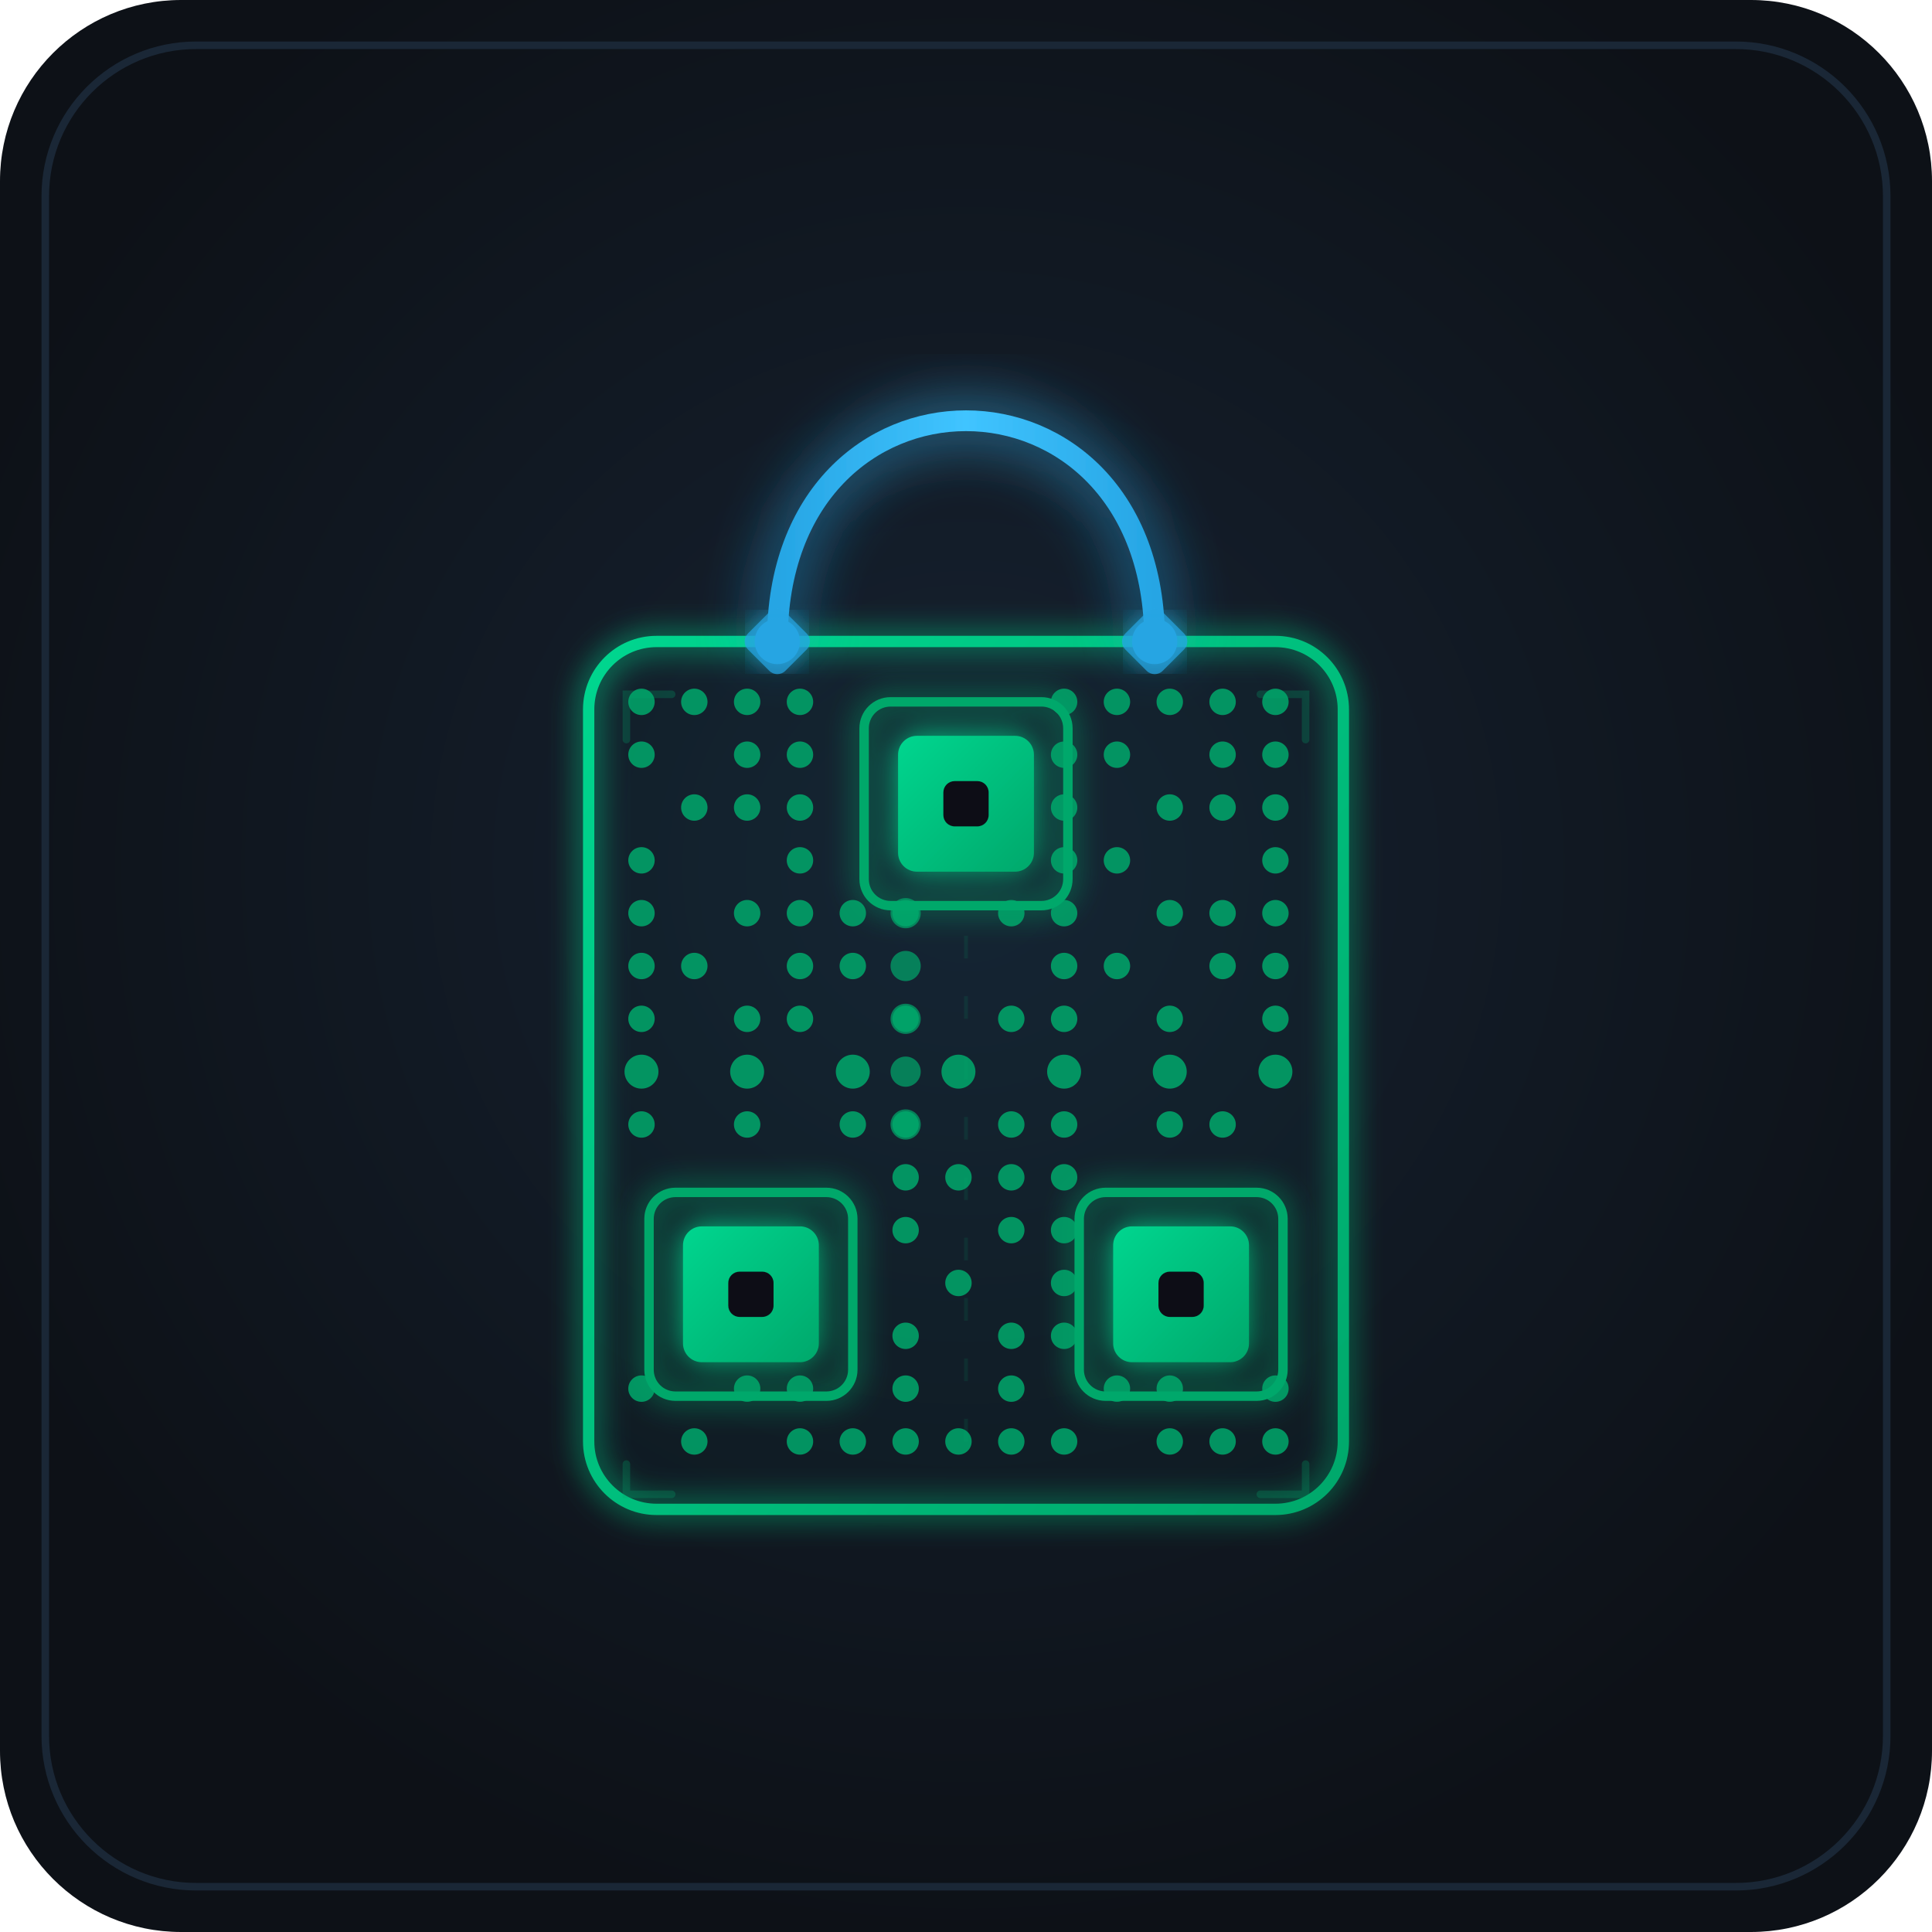
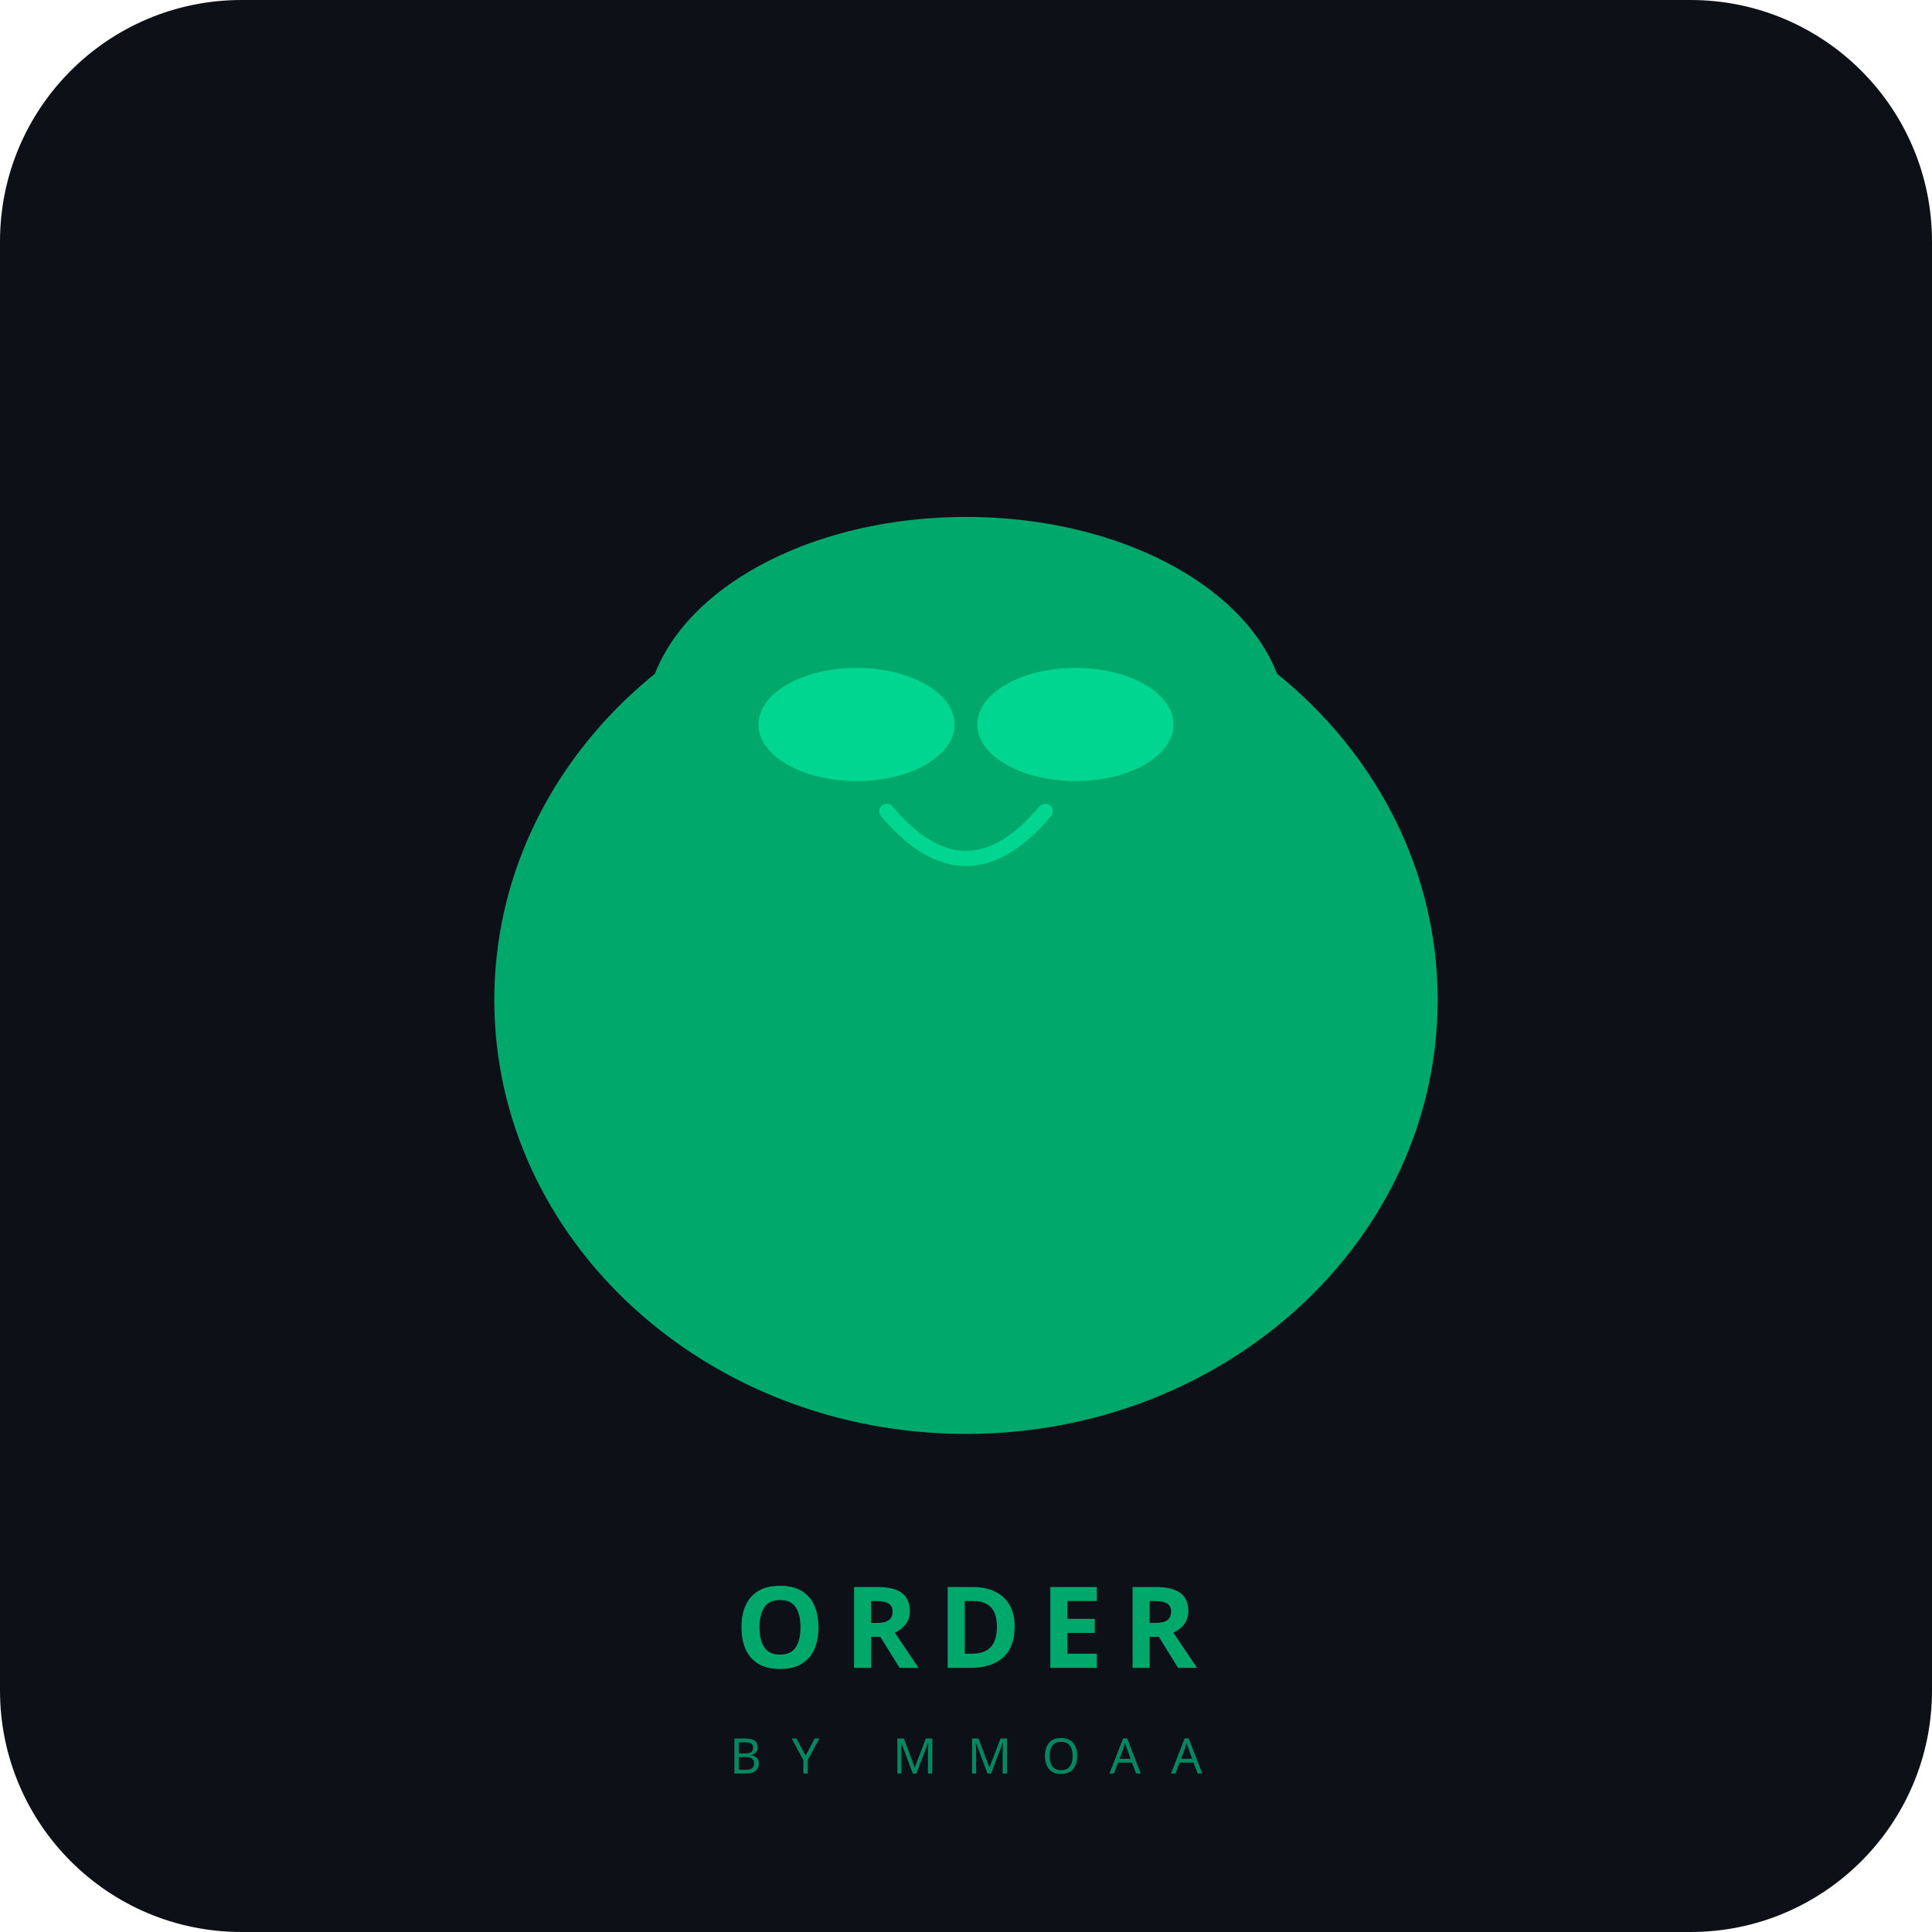
<svg xmlns="http://www.w3.org/2000/svg" viewBox="0 0 512 512" width="512" height="512">
-   <defs>
-     <radialGradient id="bgGlow" cx="50%" cy="45%" r="55%">
-       <stop offset="0%" stop-color="#162231" />
-       <stop offset="100%" stop-color="#0d1117" />
-     </radialGradient>
-     <linearGradient id="greenGrad" x1="0" y1="0" x2="1" y2="1">
-       <stop offset="0%" stop-color="#00D68F" />
-       <stop offset="100%" stop-color="#00A86B" />
-     </linearGradient>
-     <linearGradient id="blueGrad" x1="0" y1="0" x2="1" y2="0">
-       <stop offset="0%" stop-color="#26A5E4" />
-       <stop offset="50%" stop-color="#40C4FF" />
-       <stop offset="100%" stop-color="#26A5E4" />
-     </linearGradient>
-     <filter id="glow" x="-20%" y="-20%" width="140%" height="140%">
-       <feGaussianBlur stdDeviation="4" result="blur" />
-       <feComposite in="SourceGraphic" in2="blur" operator="over" />
-     </filter>
-     <filter id="softGlow" x="-30%" y="-30%" width="160%" height="160%">
-       <feGaussianBlur stdDeviation="8" result="blur" />
-       <feComposite in="SourceGraphic" in2="blur" operator="over" />
-     </filter>
-   </defs>
-   <rect width="512" height="512" rx="48" fill="url(#bgGlow)" />
-   <rect x="12" y="12" width="488" height="488" rx="40" fill="none" stroke="#1a2736" stroke-width="2" />
-   <rect x="156" y="170" width="200" height="230" rx="18" fill="#00A86B06" stroke="url(#greenGrad)" stroke-width="3" filter="url(#glow)" />
-   <path d="M 206 170 C 206 92, 306 92, 306 170" fill="none" stroke="url(#blueGrad)" stroke-width="5.5" stroke-linecap="round" filter="url(#softGlow)" />
-   <circle cx="206" cy="170" r="6" fill="#26A5E4" filter="url(#glow)" />
-   <circle cx="306" cy="170" r="6" fill="#26A5E4" filter="url(#glow)" />
-   <g filter="url(#glow)">
-     <rect x="172" y="316" width="54" height="54" rx="7" fill="none" stroke="#00A86B" stroke-width="2.5" />
-     <rect x="181" y="325" width="36" height="36" rx="5" fill="url(#greenGrad)" />
-     <rect x="193" y="337" width="12" height="12" rx="3" fill="#0d1117" />
-   </g>
-   <g filter="url(#glow)">
-     <rect x="286" y="316" width="54" height="54" rx="7" fill="none" stroke="#00A86B" stroke-width="2.5" />
-     <rect x="295" y="325" width="36" height="36" rx="5" fill="url(#greenGrad)" />
-     <rect x="307" y="337" width="12" height="12" rx="3" fill="#0d1117" />
-   </g>
-   <g filter="url(#glow)">
-     <rect x="229" y="186" width="54" height="54" rx="7" fill="none" stroke="#00A86B" stroke-width="2.5" />
-     <rect x="238" y="195" width="36" height="36" rx="5" fill="url(#greenGrad)" />
-     <rect x="250" y="207" width="12" height="12" rx="3" fill="#0d1117" />
-   </g>
-   <g fill="#00A86B" opacity="0.85">
-     <circle cx="170" cy="186" r="3.5" />
-     <circle cx="184" cy="186" r="3.5" />
-     <circle cx="198" cy="186" r="3.5" />
-     <circle cx="212" cy="186" r="3.5" />
-     <circle cx="282" cy="186" r="3.5" />
-     <circle cx="296" cy="186" r="3.5" />
-     <circle cx="310" cy="186" r="3.5" />
-     <circle cx="324" cy="186" r="3.5" />
-     <circle cx="338" cy="186" r="3.5" />
-     <circle cx="170" cy="200" r="3.5" />
-     <circle cx="198" cy="200" r="3.5" />
-     <circle cx="212" cy="200" r="3.5" />
-     <circle cx="282" cy="200" r="3.5" />
-     <circle cx="296" cy="200" r="3.5" />
-     <circle cx="324" cy="200" r="3.5" />
-     <circle cx="338" cy="200" r="3.5" />
-     <circle cx="184" cy="214" r="3.5" />
-     <circle cx="198" cy="214" r="3.5" />
-     <circle cx="212" cy="214" r="3.5" />
-     <circle cx="282" cy="214" r="3.5" />
-     <circle cx="310" cy="214" r="3.5" />
-     <circle cx="324" cy="214" r="3.5" />
-     <circle cx="338" cy="214" r="3.5" />
-     <circle cx="170" cy="228" r="3.5" />
-     <circle cx="212" cy="228" r="3.5" />
-     <circle cx="282" cy="228" r="3.5" />
-     <circle cx="296" cy="228" r="3.5" />
-     <circle cx="338" cy="228" r="3.5" />
-     <circle cx="170" cy="242" r="3.5" />
-     <circle cx="198" cy="242" r="3.5" />
-     <circle cx="212" cy="242" r="3.5" />
-     <circle cx="226" cy="242" r="3.5" />
-     <circle cx="240" cy="242" r="3.5" />
-     <circle cx="268" cy="242" r="3.5" />
-     <circle cx="282" cy="242" r="3.5" />
-     <circle cx="310" cy="242" r="3.5" />
-     <circle cx="324" cy="242" r="3.5" />
-     <circle cx="338" cy="242" r="3.5" />
-     <circle cx="170" cy="256" r="3.5" />
-     <circle cx="184" cy="256" r="3.5" />
-     <circle cx="212" cy="256" r="3.5" />
-     <circle cx="226" cy="256" r="3.5" />
-     <circle cx="282" cy="256" r="3.5" />
-     <circle cx="296" cy="256" r="3.5" />
-     <circle cx="324" cy="256" r="3.5" />
-     <circle cx="338" cy="256" r="3.5" />
-     <circle cx="170" cy="270" r="3.5" />
-     <circle cx="198" cy="270" r="3.5" />
-     <circle cx="212" cy="270" r="3.5" />
-     <circle cx="240" cy="270" r="3.5" />
-     <circle cx="268" cy="270" r="3.5" />
-     <circle cx="282" cy="270" r="3.5" />
-     <circle cx="310" cy="270" r="3.5" />
-     <circle cx="338" cy="270" r="3.5" />
-     <circle cx="170" cy="284" r="4.5" />
-     <circle cx="198" cy="284" r="4.5" />
-     <circle cx="226" cy="284" r="4.5" />
-     <circle cx="254" cy="284" r="4.5" />
-     <circle cx="282" cy="284" r="4.5" />
-     <circle cx="310" cy="284" r="4.5" />
-     <circle cx="338" cy="284" r="4.5" />
-     <circle cx="170" cy="298" r="3.5" />
-     <circle cx="198" cy="298" r="3.5" />
-     <circle cx="226" cy="298" r="3.5" />
-     <circle cx="240" cy="298" r="3.5" />
-     <circle cx="268" cy="298" r="3.5" />
-     <circle cx="282" cy="298" r="3.5" />
-     <circle cx="310" cy="298" r="3.5" />
-     <circle cx="324" cy="298" r="3.5" />
-     <circle cx="240" cy="312" r="3.5" />
-     <circle cx="254" cy="312" r="3.5" />
-     <circle cx="268" cy="312" r="3.5" />
-     <circle cx="282" cy="312" r="3.5" />
-     <circle cx="240" cy="326" r="3.5" />
-     <circle cx="268" cy="326" r="3.5" />
-     <circle cx="282" cy="326" r="3.5" />
-     <circle cx="254" cy="340" r="3.5" />
-     <circle cx="282" cy="340" r="3.5" />
-     <circle cx="240" cy="354" r="3.5" />
-     <circle cx="268" cy="354" r="3.5" />
-     <circle cx="282" cy="354" r="3.5" />
-     <circle cx="170" cy="368" r="3.5" />
-     <circle cx="198" cy="368" r="3.5" />
-     <circle cx="212" cy="368" r="3.5" />
-     <circle cx="240" cy="368" r="3.5" />
-     <circle cx="268" cy="368" r="3.5" />
-     <circle cx="296" cy="368" r="3.5" />
-     <circle cx="310" cy="368" r="3.5" />
-     <circle cx="338" cy="368" r="3.5" />
-     <circle cx="184" cy="382" r="3.5" />
-     <circle cx="212" cy="382" r="3.5" />
-     <circle cx="226" cy="382" r="3.5" />
-     <circle cx="240" cy="382" r="3.5" />
-     <circle cx="254" cy="382" r="3.5" />
-     <circle cx="268" cy="382" r="3.5" />
-     <circle cx="282" cy="382" r="3.5" />
-     <circle cx="310" cy="382" r="3.5" />
-     <circle cx="324" cy="382" r="3.5" />
-     <circle cx="338" cy="382" r="3.5" />
-   </g>
-   <g fill="#00A86B" opacity="0.7">
-     <circle cx="240" cy="242" r="4" />
-     <circle cx="240" cy="256" r="4" />
-     <circle cx="240" cy="270" r="4" />
-     <circle cx="240" cy="284" r="4" />
-     <circle cx="240" cy="298" r="4" />
-   </g>
-   <line x1="256" y1="248" x2="256" y2="392" stroke="#00A86B" stroke-width="1" opacity="0.12" stroke-dasharray="6,10" />
-   <g opacity="0.9">
-     <rect x="199" y="163" width="14" height="14" rx="3" fill="#26A5E4" transform="rotate(45 206 170)" opacity="0.8" />
-     <rect x="299" y="163" width="14" height="14" rx="3" fill="#26A5E4" transform="rotate(45 306 170)" opacity="0.8" />
-   </g>
-   <g stroke="#00A86B" stroke-width="2" opacity="0.25" fill="none" stroke-linecap="round">
-     <path d="M 166 196 L 166 184 L 178 184" />
-     <path d="M 346 196 L 346 184 L 334 184" />
-     <path d="M 166 388 L 166 396 L 178 396" />
-     <path d="M 346 388 L 346 396 L 334 396" />
-   </g>
+   <rect width="512" height="512" rx="64" fill="#0D1117" />
+   <ellipse cx="256" cy="265" rx="125" ry="115" fill="#00A86B" />
+   <ellipse cx="256" cy="192" rx="85" ry="55" fill="#00A86B" />
+   <ellipse cx="227" cy="192" rx="26" ry="15" fill="#00D68F" />
+   <ellipse cx="285" cy="192" rx="26" ry="15" fill="#00D68F" />
+   <path d="M 235 215 Q 256 240 277 215" stroke="#00D68F" stroke-width="4" fill="none" stroke-linecap="round" />
+   <rect x="195" y="340" width="90" height="11" rx="5" fill="#00A86B" opacity="0.4" />
+   <rect x="230" y="315" width="20" height="28" rx="4" fill="#00A86B" opacity="0.3" />
+   <text x="256" y="442" text-anchor="middle" font-family="system-ui, sans-serif" font-size="30" font-weight="800" fill="#00A86B" letter-spacing="5">ORDER</text>
+   <text x="256" y="470" text-anchor="middle" font-family="system-ui, sans-serif" font-size="13" fill="#00D68F" opacity="0.6" letter-spacing="8">BY MMOAA</text>
</svg>
